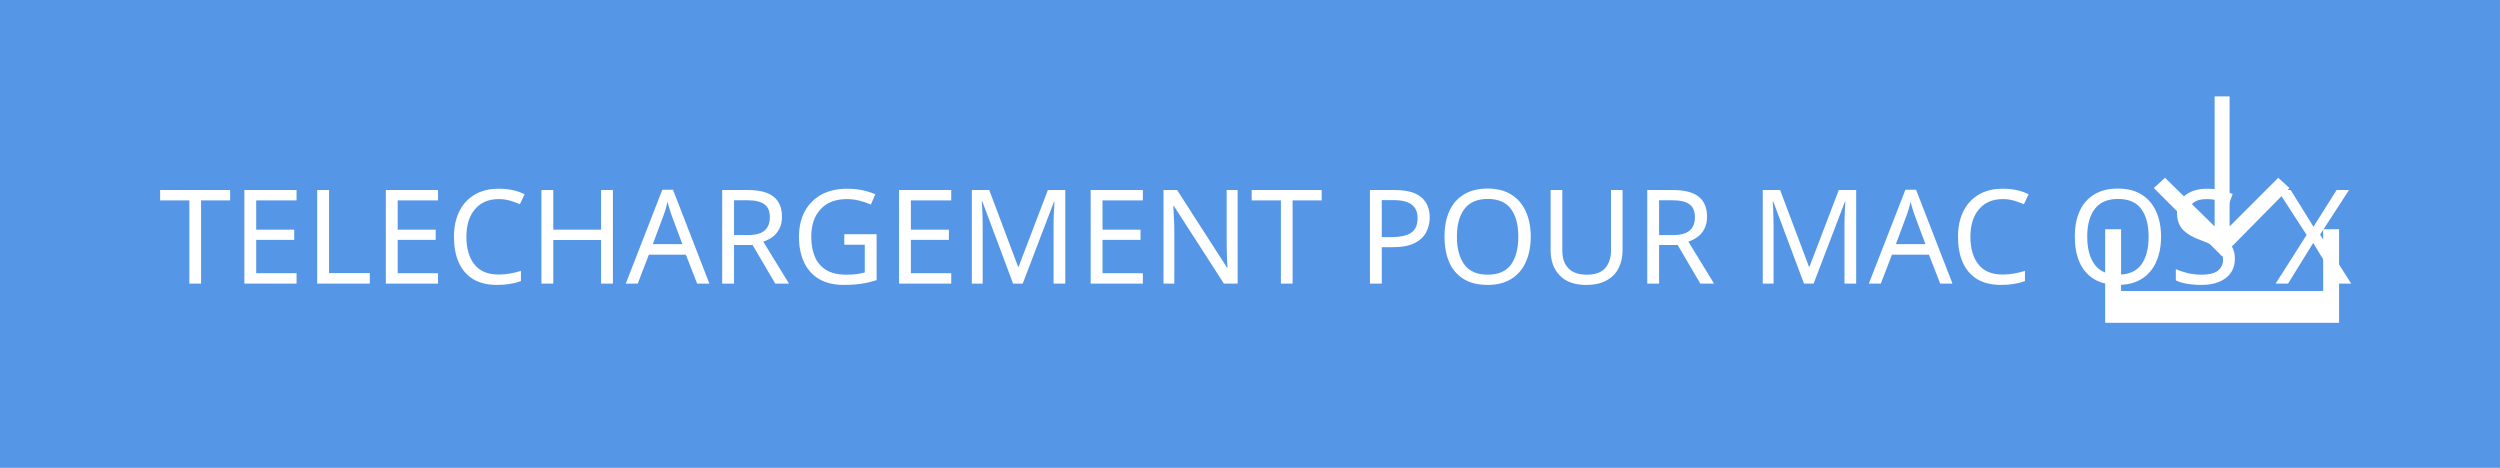
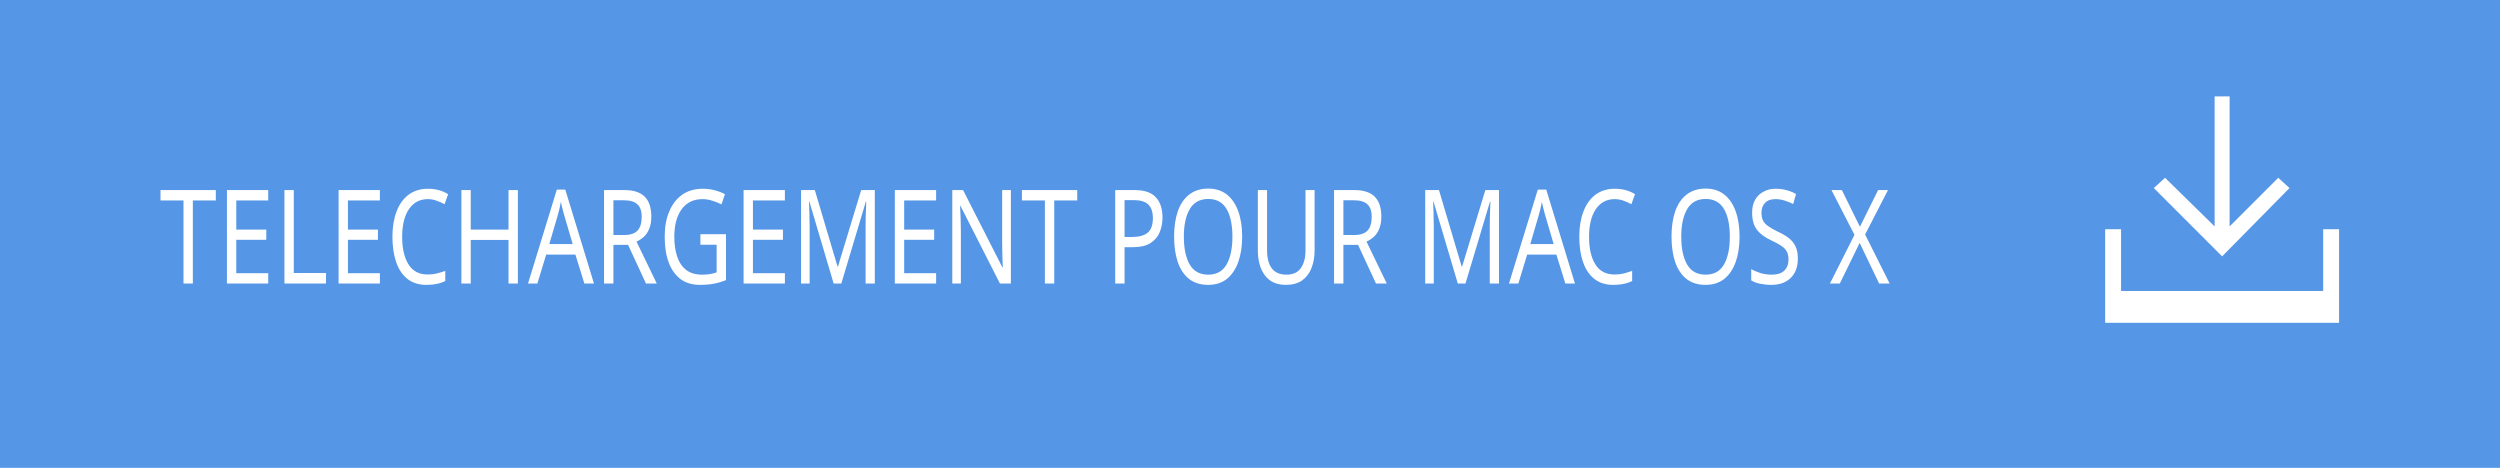
<svg xmlns="http://www.w3.org/2000/svg" version="1.1" id="Layer_1" x="0px" y="0px" width="267.2px" height="50px" viewBox="-125.6 -17 267.2 50" enable-background="new -125.6 -17 267.2 50" xml:space="preserve">
-   <rect x="-125.6" y="-17" fill="#5596E6" width="267.2" height="50" />
-   <text transform="matrix(1 0 0 1 -108.627 13.3105)" fill="#FFFFFF" font-family="'HelvNeueBoldforIBM'" font-size="14">TELECHARGEMENT POUR MAC OS X</text>
-   <g>
-     <polygon fill="#FFFFFF" points="119.1,3.1 117.9,2 112.7,7.2 112.7,-6.7 111.1,-6.7 111.1,7.2 105.8,2 104.6,3.1 111.9,10.4  " />
-     <polygon fill="#FFFFFF" points="122.7,7.5 122.7,14.1 101.1,14.1 101.1,7.5 99.4,7.5 99.4,14.1 99.4,17.5 101.1,17.5 122.7,17.5    124.4,17.5 124.4,14.1 124.4,7.5  " />
+   <defs id="defs15" />
+   <rect x="-125.6" y="-17" fill="#5596E6" width="267.2" height="50" id="rect3" />
+   <text transform="scale(0.8883551,1.125676)" font-size="14" id="text5" x="-122.201" y="11.824" style="font-size:12.437px;fill:#ffffff;font-family:HelvNeueBoldforIBM">TELECHARGEMENT POUR MAC OS X</text>
+   <g id="g7">
+     <polygon fill="#FFFFFF" points="119.1,3.1 117.9,2 112.7,7.2 112.7,-6.7 111.1,-6.7 111.1,7.2 105.8,2 104.6,3.1 111.9,10.4  " id="polygon9" />
+     <polygon fill="#FFFFFF" points="122.7,7.5 122.7,14.1 101.1,14.1 101.1,7.5 99.4,7.5 99.4,14.1 99.4,17.5 101.1,17.5 122.7,17.5    124.4,17.5 124.4,14.1 124.4,7.5  " id="polygon11" />
  </g>
</svg>
